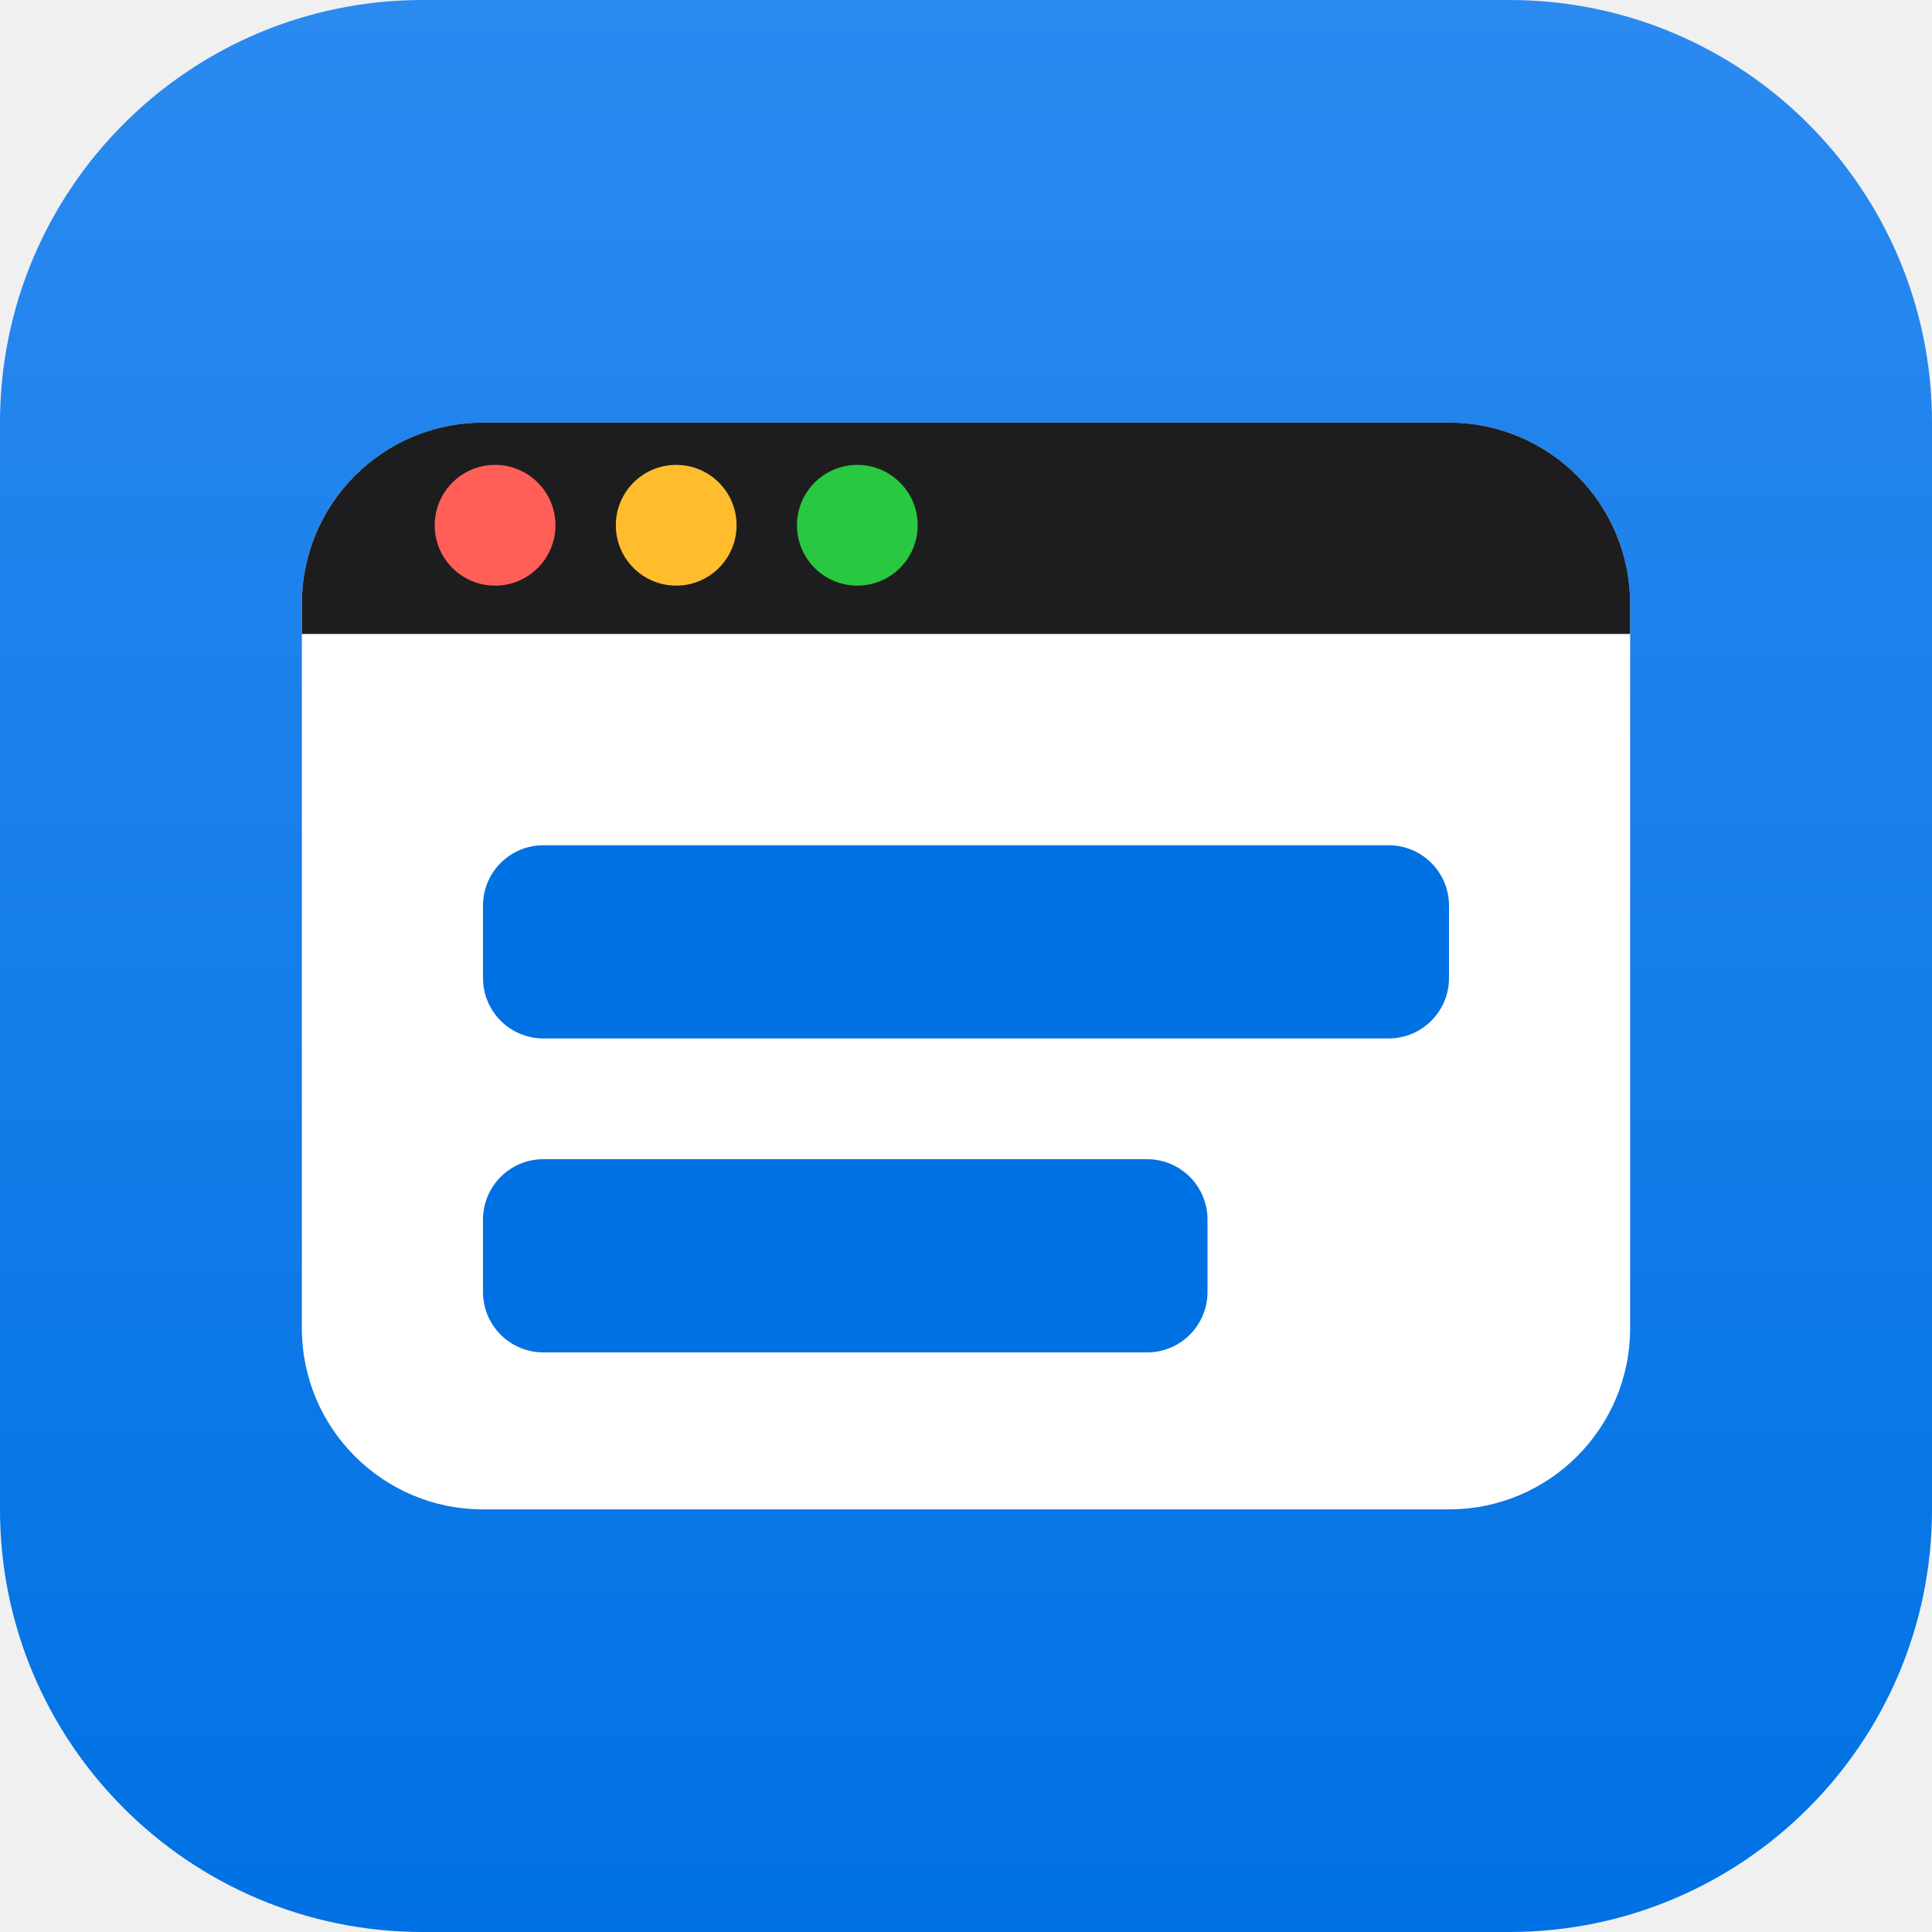
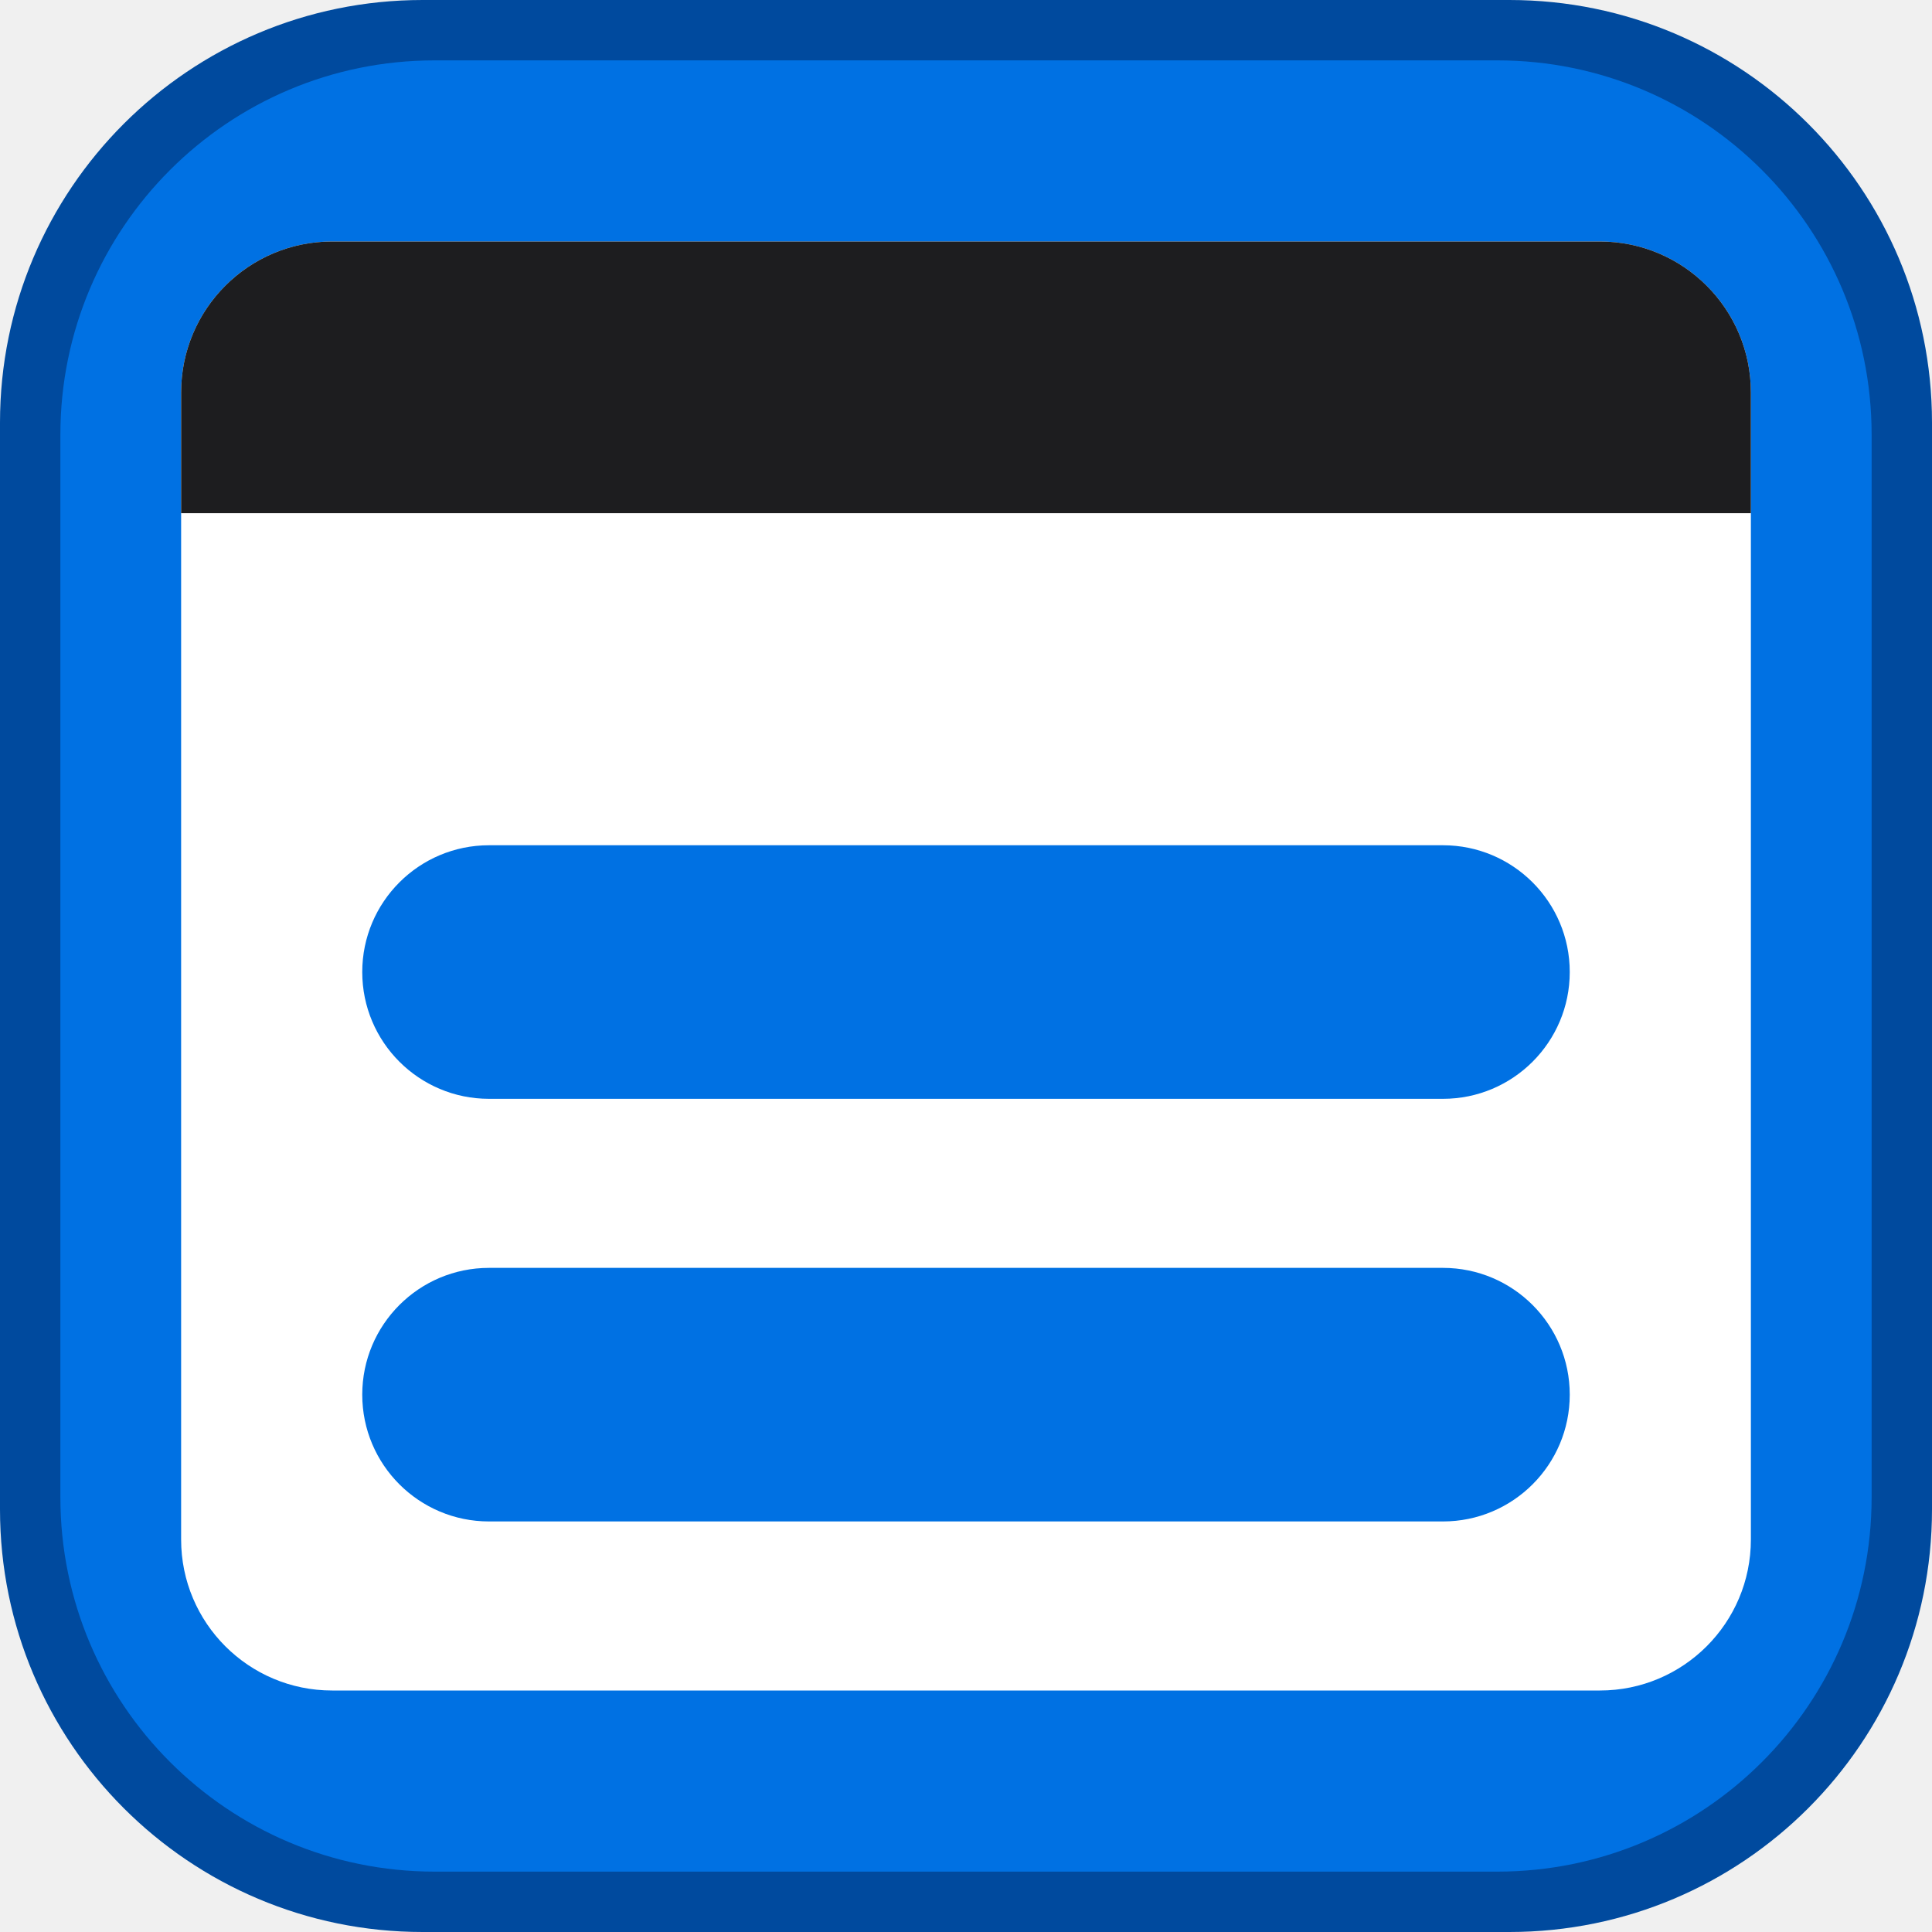
<svg xmlns="http://www.w3.org/2000/svg" viewBox="0 0 32 32" role="img" aria-label="Docked Browser">
-   <defs>
-     <linearGradient id="g" x1="0" y1="0" x2="0" y2="1">
-       <stop offset="0%" stop-color="#2b8af0" />
-       <stop offset="100%" stop-color="#0071e3" />
-     </linearGradient>
-   </defs>
-   <rect width="32" height="32" rx="7" fill="url(#g)" />
-   <rect x="5" y="7" width="22" height="18" rx="3" fill="#ffffff" />
-   <path d="M5 10.5h22V10a3 3 0 0 0-3-3H8a3 3 0 0 0-3 3v.5z" fill="#1d1d1f" />
-   <circle cx="8.2" cy="8.7" r="1" fill="#ff5f57" />
-   <circle cx="11.2" cy="8.7" r="1" fill="#ffbd2e" />
-   <circle cx="14.2" cy="8.7" r="1" fill="#28c840" />
-   <rect x="8" y="14" width="16" height="3.2" rx="1" fill="#0071e3" />
-   <rect x="8" y="19.2" width="12" height="3.2" rx="1" fill="#0071e3" />
+   <rect width="32" height="32" rx="7" fill="#004a9e" />
+   <rect x="1" y="1" width="30" height="30" rx="6.2" fill="#0071e3" />
+   <rect x="3" y="4" width="26" height="24" rx="2.5" fill="#ffffff" />
+   <path d="M3 8.5h26V6.5a2.5 2.5 0 0 0-2.5-2.5h-21A2.5 2.5 0 0 0 3 6.5v2z" fill="#1d1d1f" />
+   <rect x="6" y="14" width="20" height="4.2" rx="2.1" fill="#0071e3" />
+   <rect x="6" y="21" width="20" height="4.2" rx="2.1" fill="#0071e3" />
</svg>
